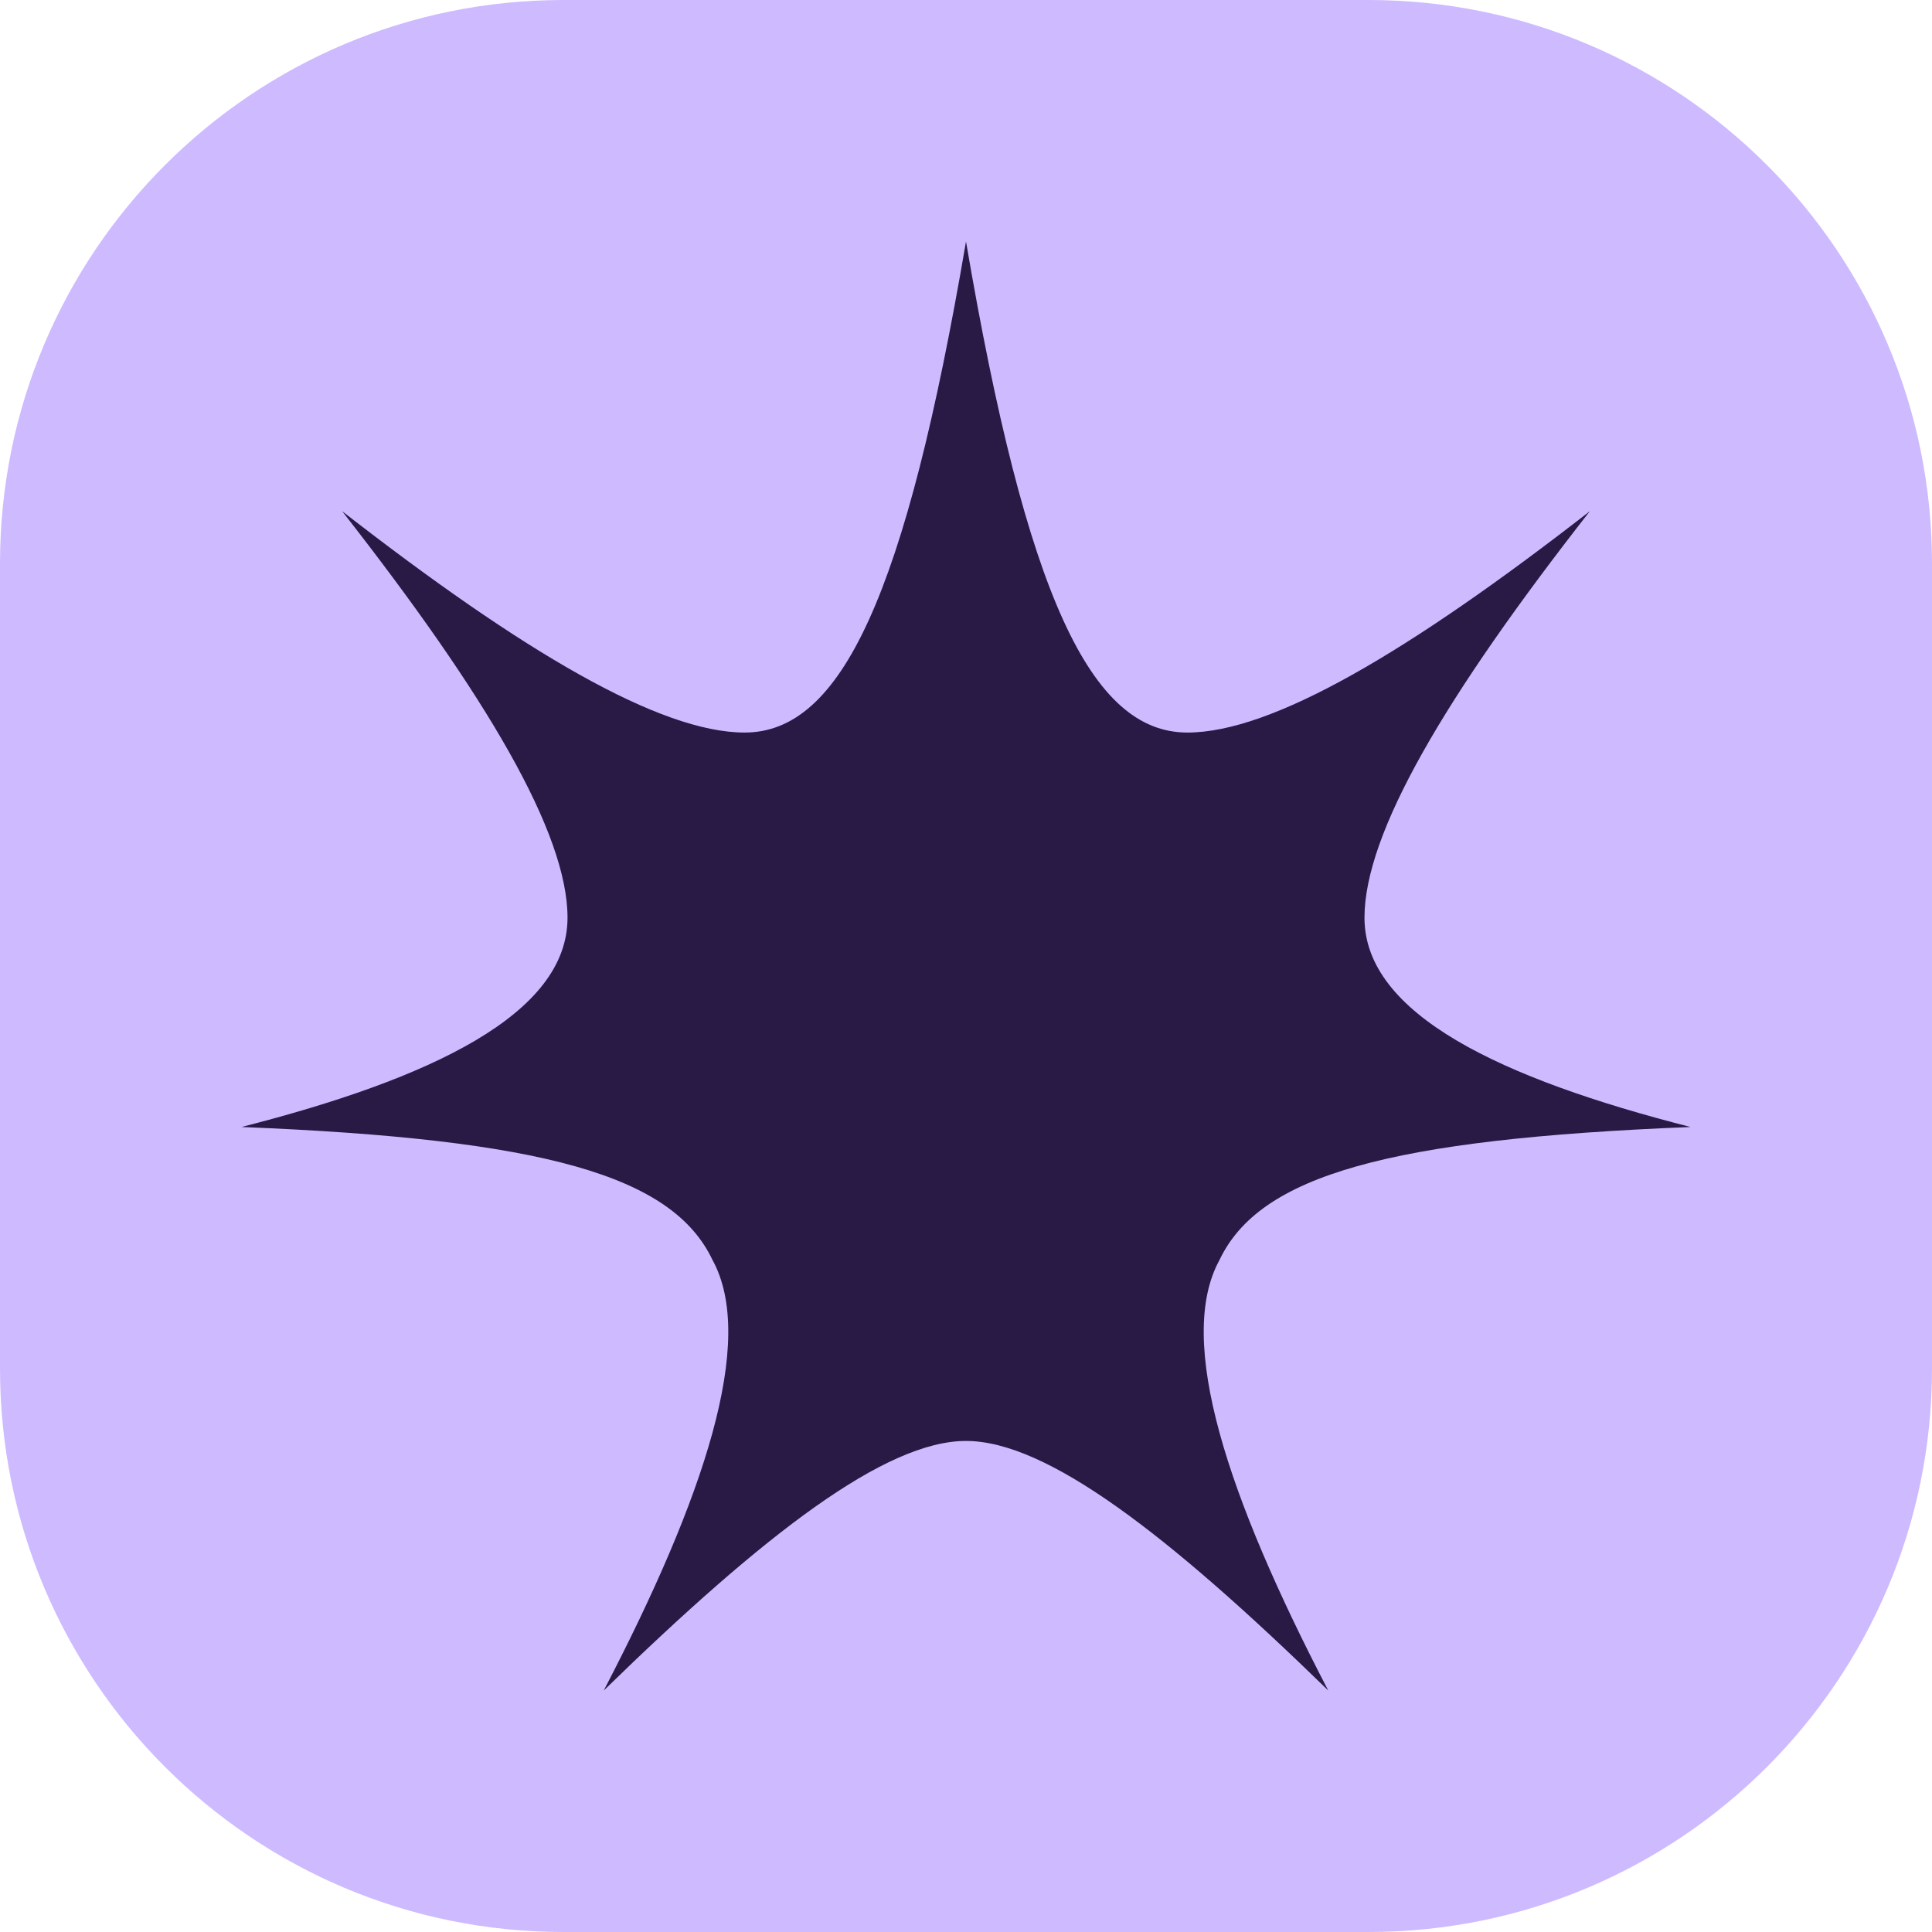
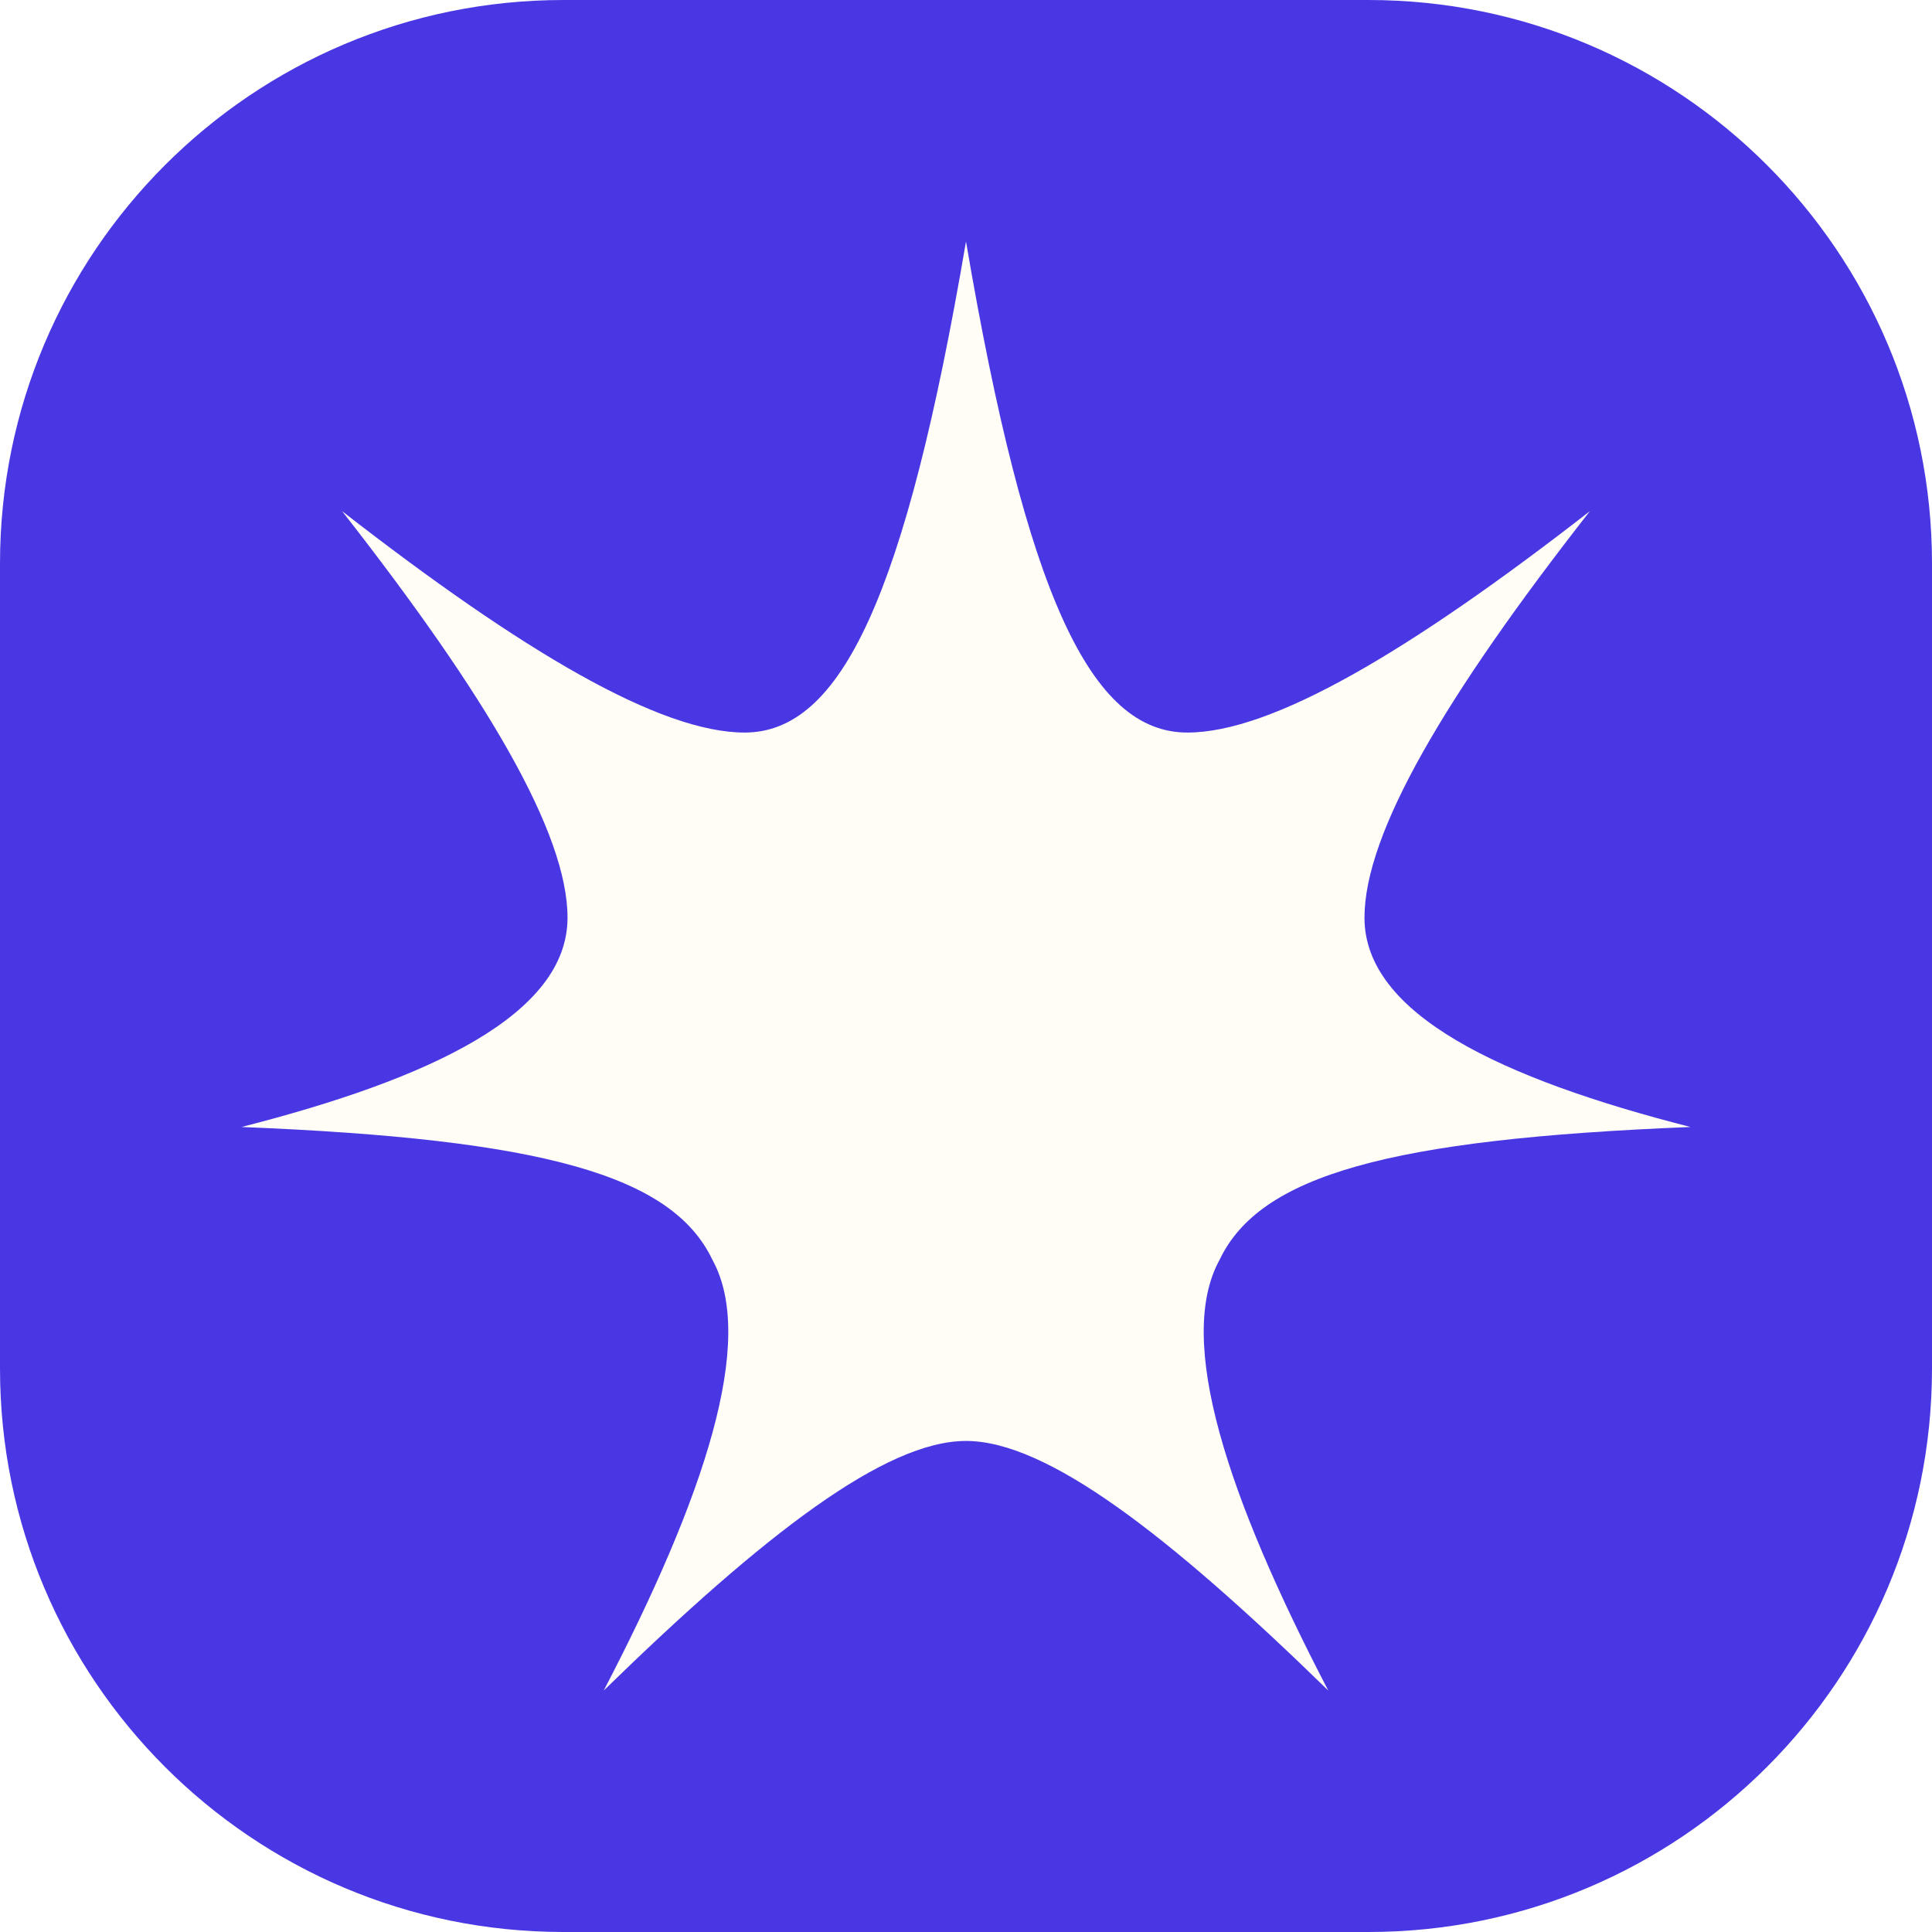
<svg xmlns="http://www.w3.org/2000/svg" viewBox="0 0 48 48">
-   <rect width="48" height="48" fill="#cebaff" rx="14" />
-   <path fill="#281945" d="M24 6c1.5 8.8 3.1 12.2 5.5 12.2 2.1 0 5.5-2 10-5.5-3.6 4.6-5.6 8-5.6 10.1 0 2.4 3.4 4 8.1 5.2-7.5.3-10.7 1.2-11.7 3.3-1.1 2 .2 5.9 2.7 10.7-4-3.9-7-6.2-9-6.2s-5 2.3-9 6.2c2.5-4.8 3.8-8.7 2.7-10.7-1-2.1-4.2-3-11.7-3.3 4.7-1.2 8.1-2.8 8.1-5.2 0-2.1-2-5.5-5.6-10.1 4.5 3.5 7.9 5.5 10 5.5 2.4 0 4-3.4 5.5-12.2Z" />
+   <rect width="48" height="48" fill="#4937e4" rx="14" />
+   <path fill="#fffdf6" d="M24 6c1.5 8.8 3.1 12.2 5.5 12.2 2.1 0 5.5-2 10-5.5-3.6 4.6-5.6 8-5.6 10.1 0 2.4 3.4 4 8.1 5.2-7.5.3-10.7 1.2-11.7 3.3-1.1 2 .2 5.9 2.7 10.7-4-3.9-7-6.2-9-6.2s-5 2.3-9 6.2c2.5-4.8 3.8-8.7 2.7-10.7-1-2.1-4.2-3-11.7-3.3 4.7-1.2 8.1-2.8 8.1-5.2 0-2.1-2-5.5-5.6-10.1 4.5 3.5 7.9 5.5 10 5.5 2.4 0 4-3.4 5.5-12.2Z" />
</svg>
